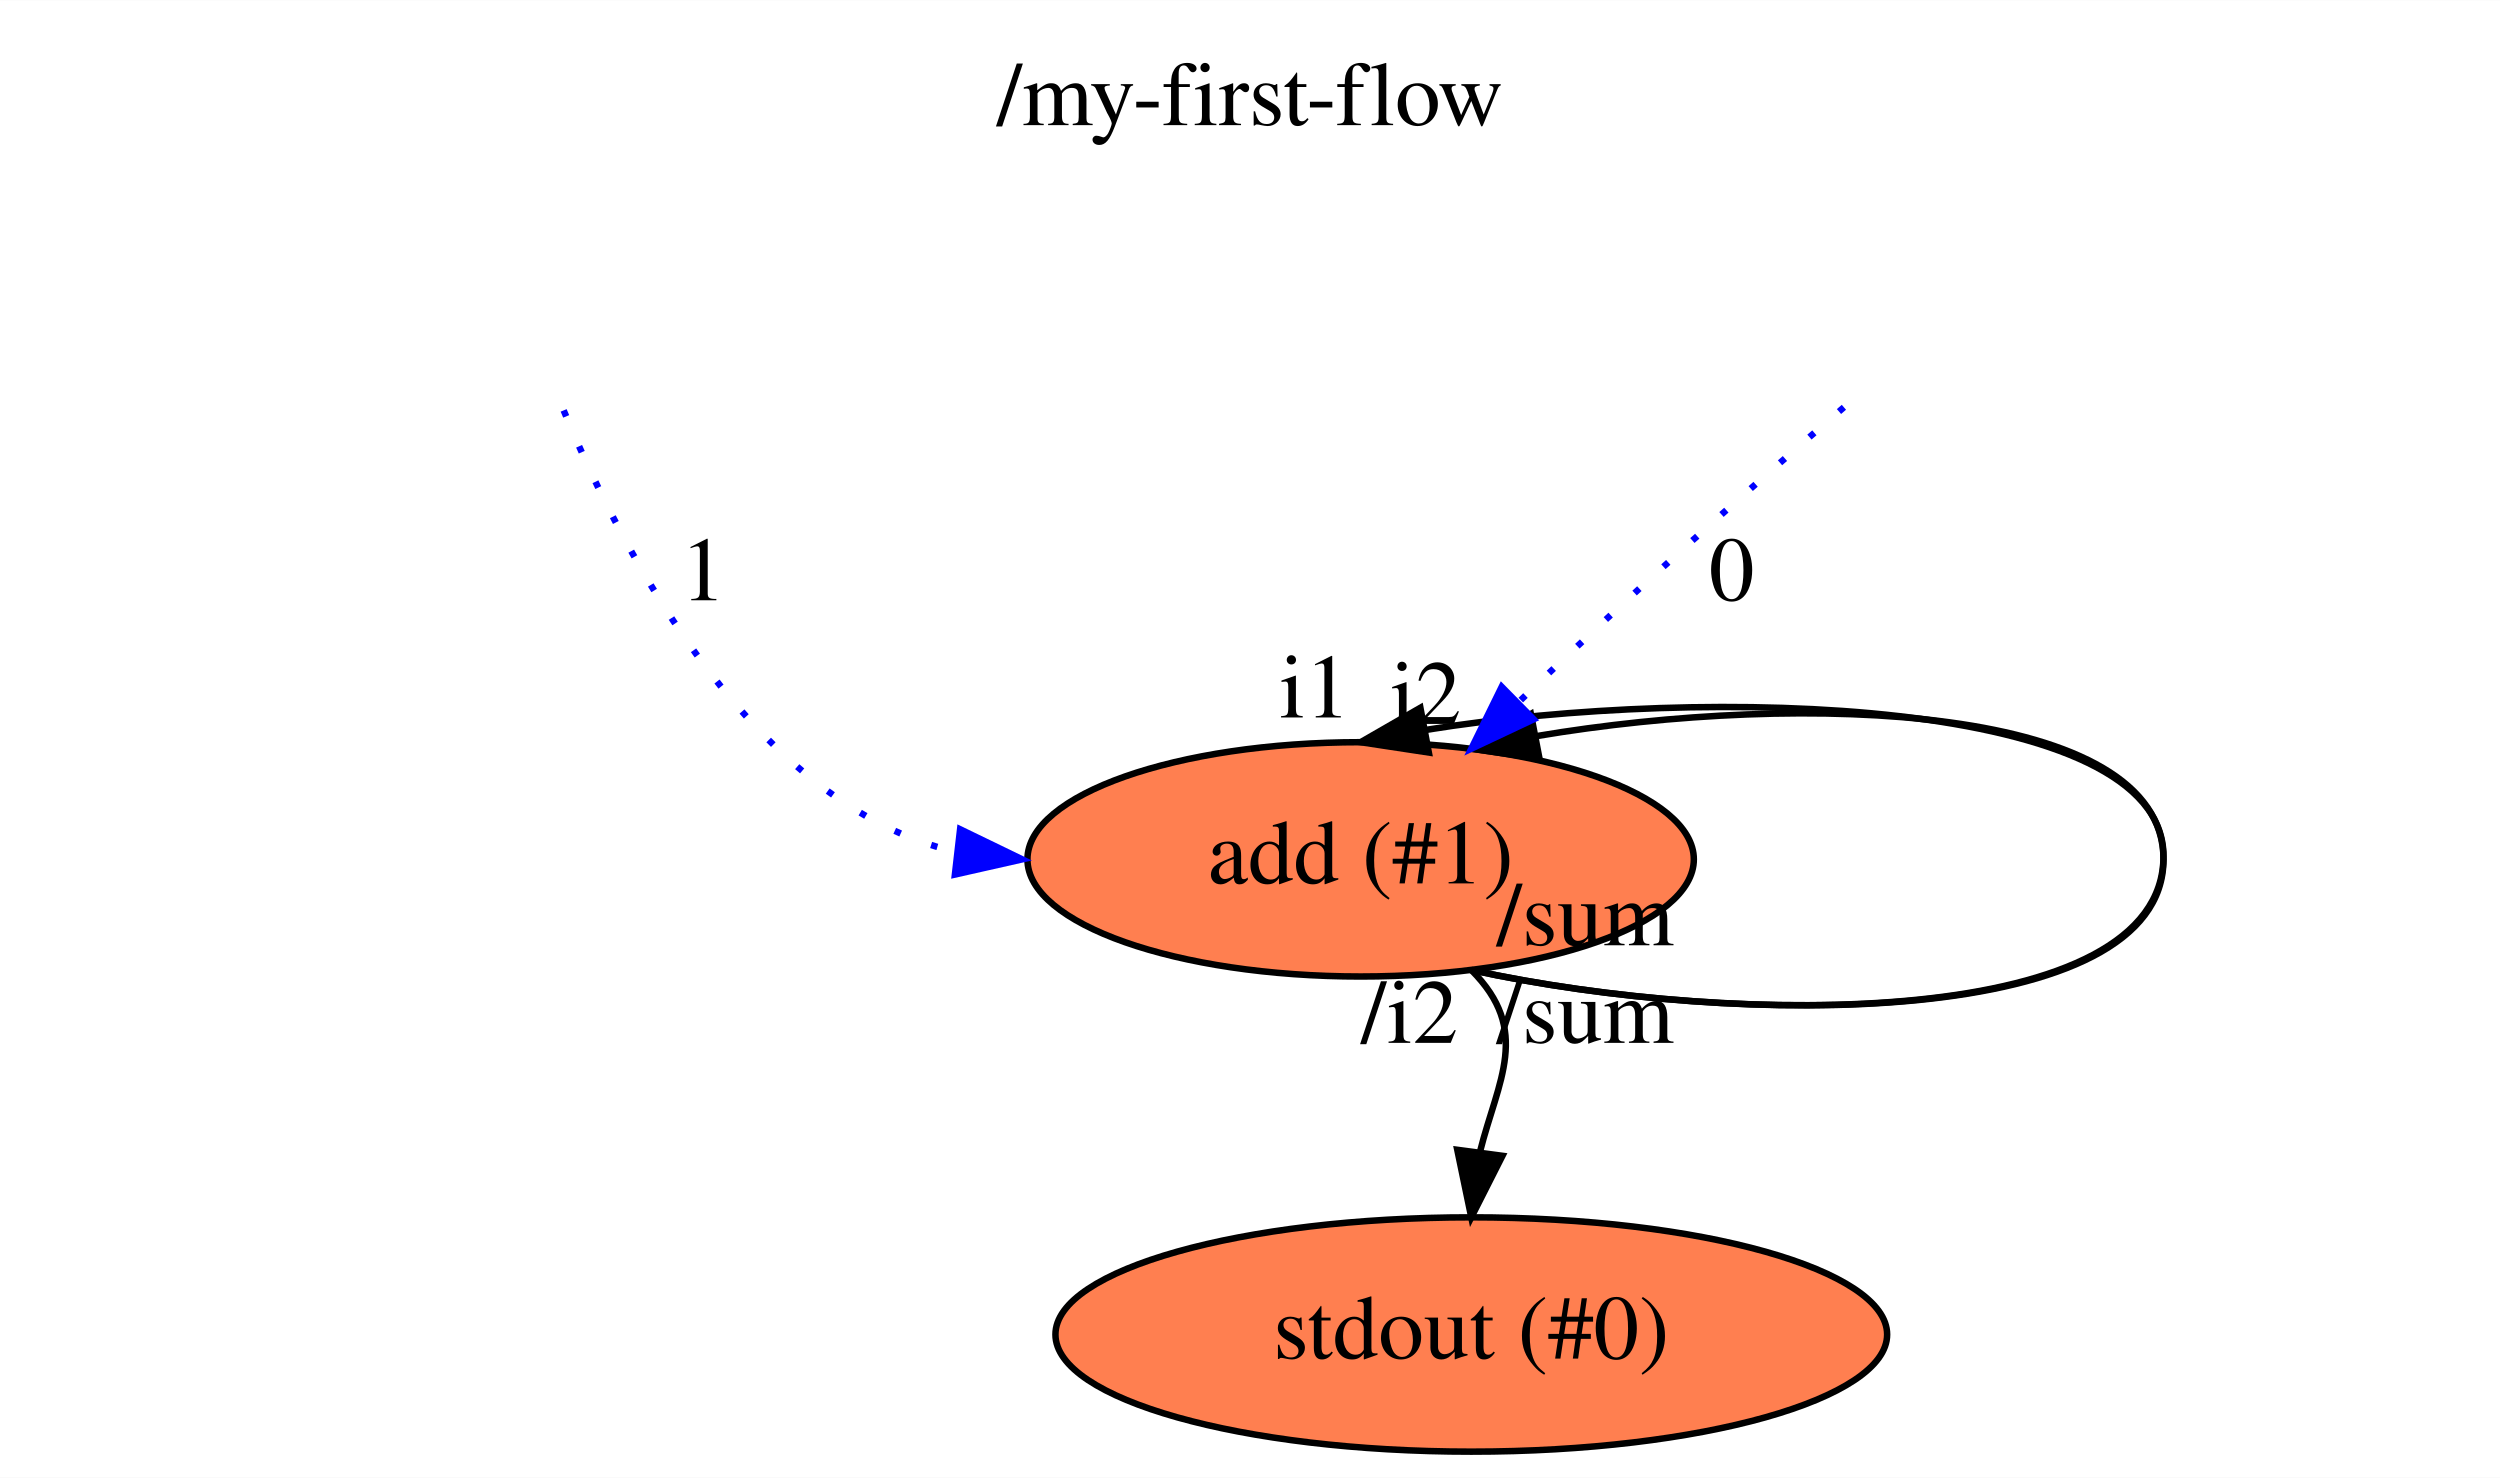
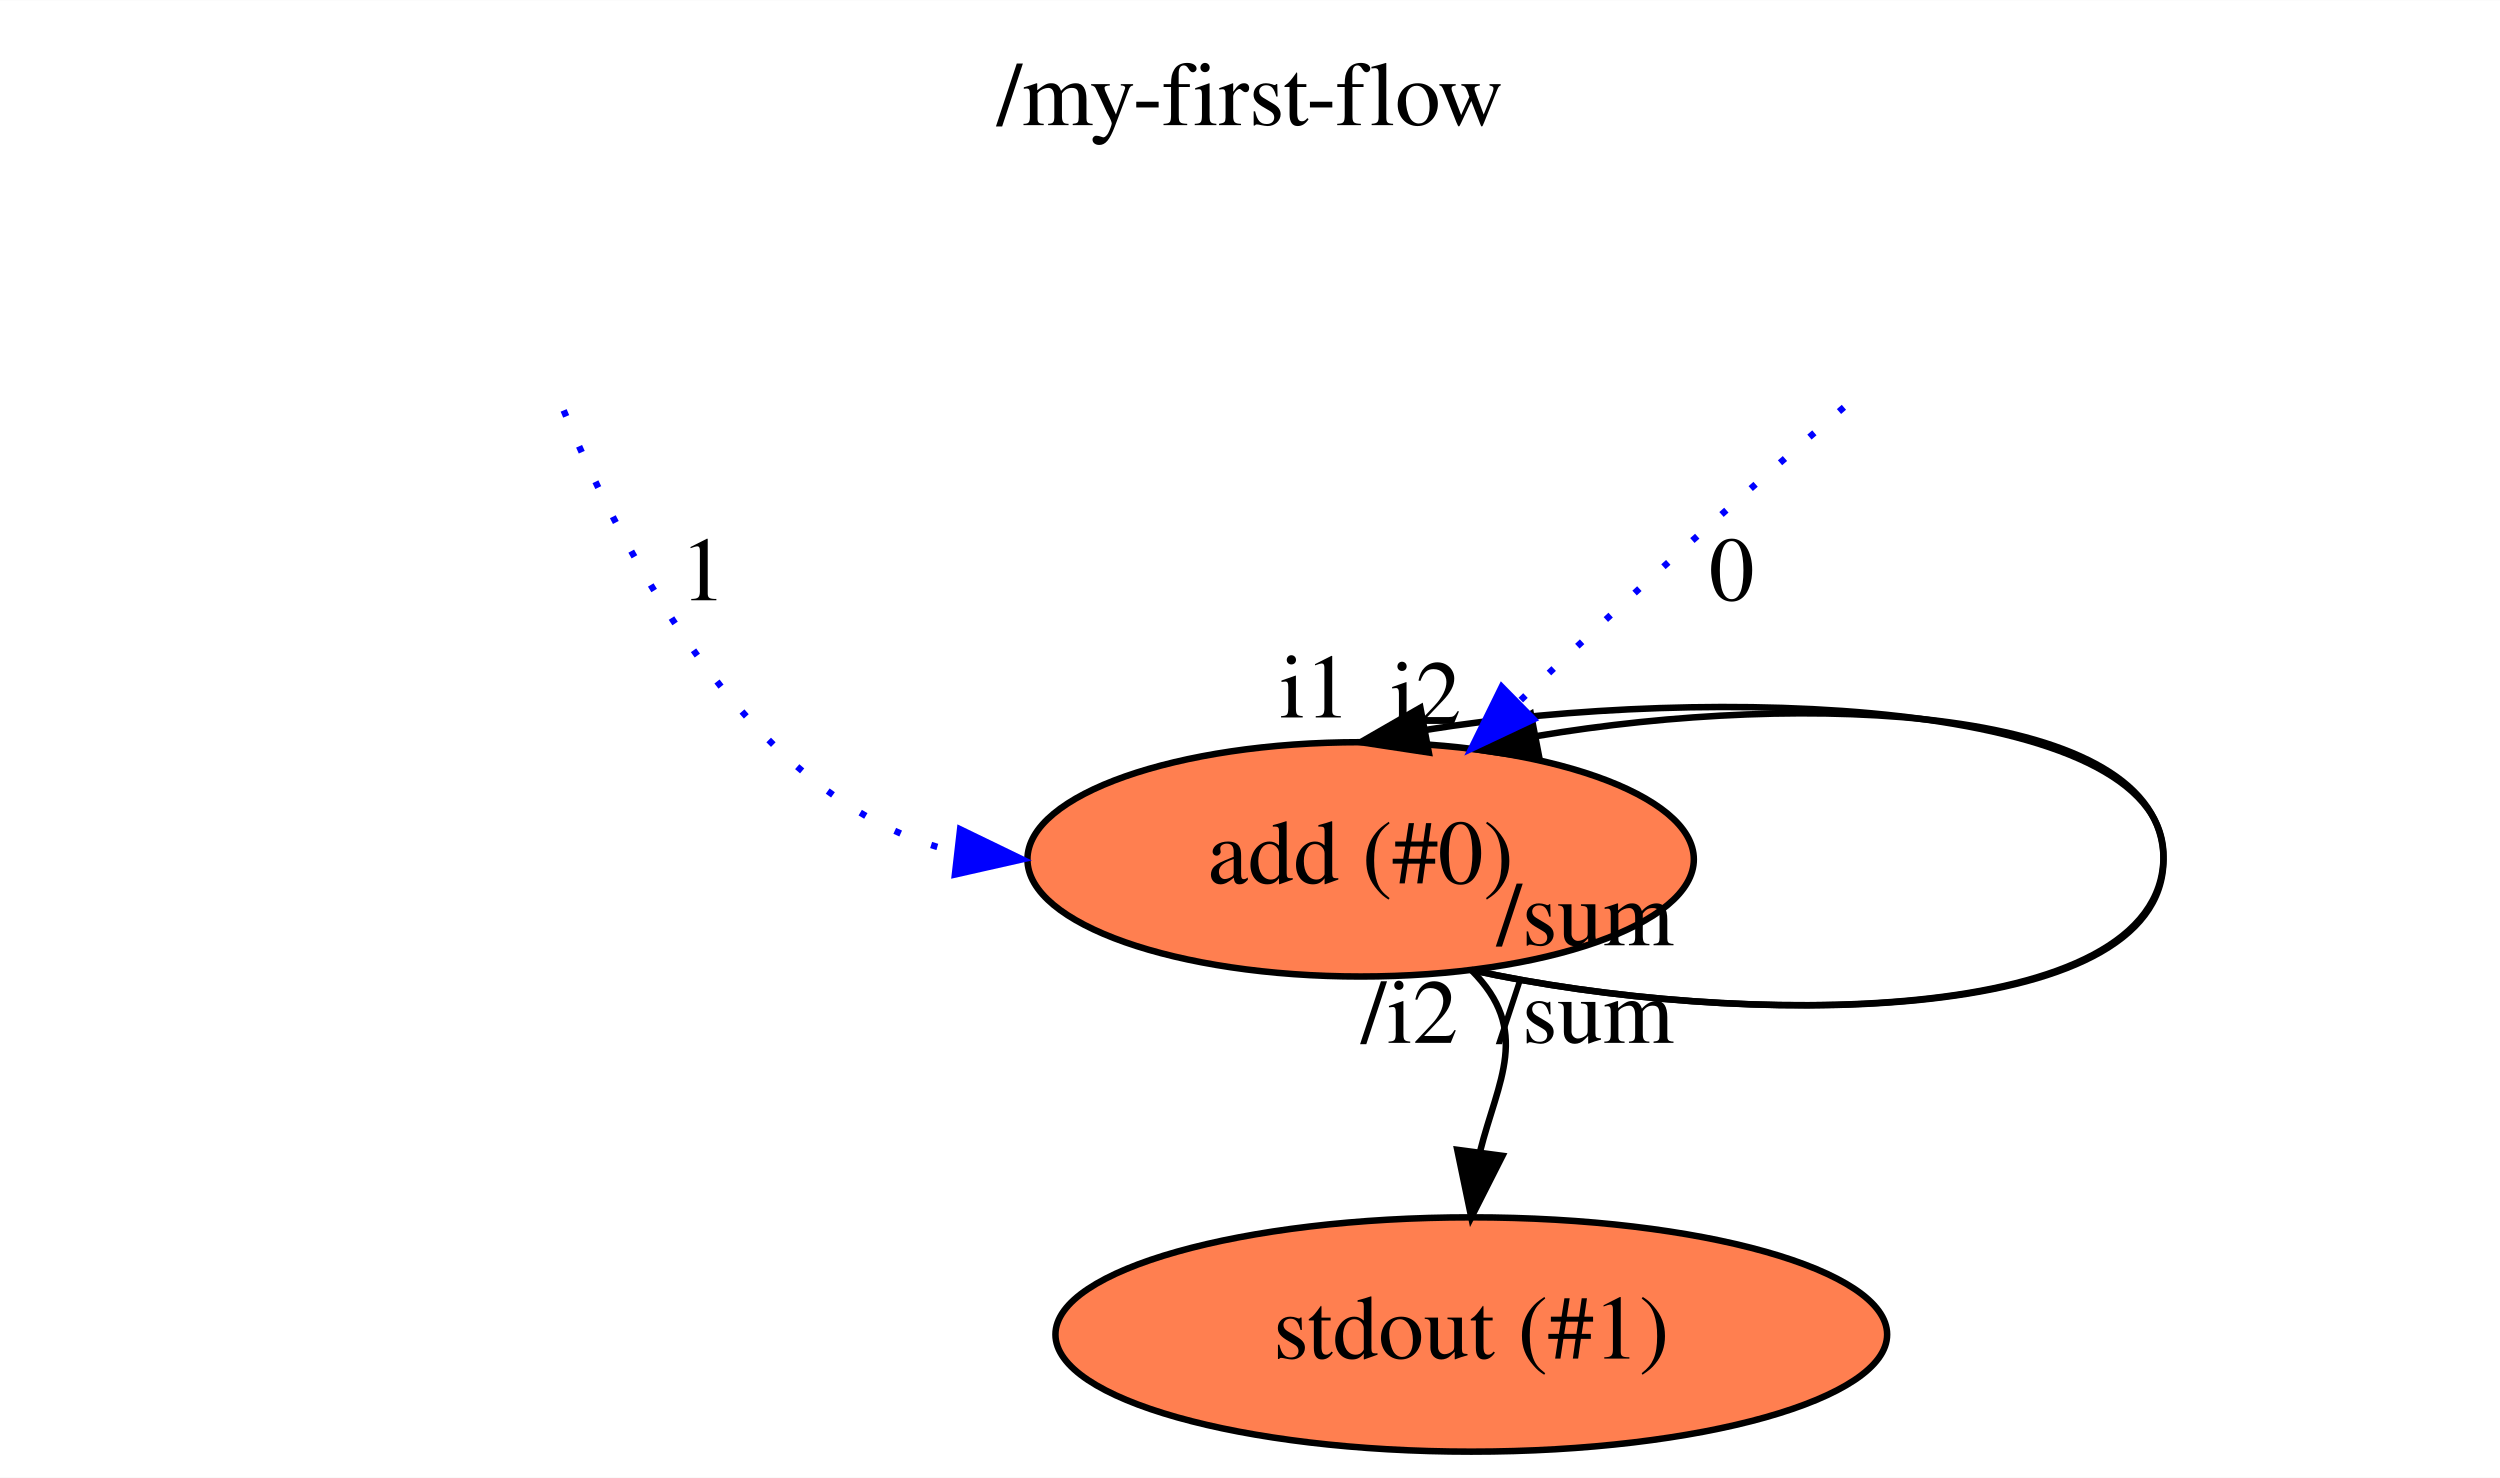
<svg xmlns="http://www.w3.org/2000/svg" xmlns:xlink="http://www.w3.org/1999/xlink" width="384pt" height="227pt" viewBox="0.00 0.00 384.09 227.00">
  <g id="graph0" class="graph" transform="scale(1 1) rotate(0) translate(4 223)">
    <polygon fill="#ffffff" stroke="transparent" points="-4,4 -4,-223 380.087,-223 380.087,4 -4,4" />
    <text text-anchor="middle" x="188.043" y="-203.8" font-family="Times,serif" font-size="14.00" fill="#000000">/my-first-flow</text>
    <g id="node1" class="node">
      <g id="a_node1">
-         <a xlink:href="file:///home/travis/build/andrewdavidmackenzie/flow/flowstdlib/math/add/add.html" xlink:title="add (#1)">
+         <a xlink:href="file:///home/travis/build/andrewdavidmackenzie/flow/flowstdlib/math/add/add.html" xlink:title="add (#0)">
          <ellipse fill="#ff7f50" stroke="#000000" cx="205.043" cy="-91" rx="51.191" ry="18" />
-           <text text-anchor="middle" x="205.043" y="-87.3" font-family="Times,serif" font-size="14.00" fill="#000000">add (#1)</text>
+           <text text-anchor="middle" x="205.043" y="-87.3" font-family="Times,serif" font-size="14.00" fill="#000000">add (#0)</text>
        </a>
      </g>
    </g>
    <g id="edge3" class="edge">
      <path fill="none" stroke="#000000" d="M222.043,-74C263.158,-65 328.389,-65 328.389,-91 328.389,-114.969 272.952,-116.841 232.079,-109.936" />
      <polygon fill="#000000" stroke="#000000" points="232.525,-106.458 222.043,-108 231.199,-113.331 232.525,-106.458" />
      <text text-anchor="middle" x="215.043" y="-111.8" font-family="Times,serif" font-size="14.00" fill="#000000">i2</text>
      <text text-anchor="middle" x="239.543" y="-62.8" font-family="Times,serif" font-size="14.00" fill="#000000">/sum</text>
    </g>
    <g id="edge5" class="edge">
      <path fill="none" stroke="#000000" d="M222.043,-74C263.158,-65 328.389,-65 328.389,-91.5 328.389,-115.981 258.209,-117.846 215.1,-110.892" />
      <polygon fill="#000000" stroke="#000000" points="215.518,-107.41 205.043,-109 214.224,-114.289 215.518,-107.41" />
      <text text-anchor="middle" x="198.043" y="-112.8" font-family="Times,serif" font-size="14.00" fill="#000000">i1</text>
      <text text-anchor="middle" x="212.543" y="-62.8" font-family="Times,serif" font-size="14.00" fill="#000000">/i2</text>
    </g>
    <g id="node4" class="node">
      <g id="a_node4">
-         <a xlink:href="file:///home/travis/build/andrewdavidmackenzie/flow/flowr/src/lib/flowruntime/stdio/stdout.html" xlink:title="stdout (#0)">
+         <a xlink:href="file:///home/travis/build/andrewdavidmackenzie/flow/flowr/src/lib/flowruntime/stdio/stdout.html" xlink:title="stdout (#1)">
          <ellipse fill="#ff7f50" stroke="#000000" cx="222.043" cy="-18" rx="63.889" ry="18" />
-           <text text-anchor="middle" x="222.043" y="-14.3" font-family="Times,serif" font-size="14.00" fill="#000000">stdout (#0)</text>
+           <text text-anchor="middle" x="222.043" y="-14.3" font-family="Times,serif" font-size="14.00" fill="#000000">stdout (#1)</text>
        </a>
      </g>
    </g>
    <g id="edge4" class="edge">
      <path fill="none" stroke="#000000" d="M222.043,-74C231.373,-64.67 226.125,-57.033 223.383,-46.085" />
      <polygon fill="#000000" stroke="#000000" points="226.829,-45.452 222.043,-36 219.89,-46.374 226.829,-45.452" />
      <text text-anchor="middle" x="239.543" y="-77.8" font-family="Times,serif" font-size="14.00" fill="#000000">/sum</text>
    </g>
    <g id="edge1" class="edge">
      <path fill="none" stroke="#0000ff" stroke-dasharray="1,5" d="M279.289,-160.454C265.25,-148.362 246.234,-131.554 229.201,-115.043" />
      <polygon fill="#0000ff" stroke="#0000ff" points="231.626,-112.519 222.043,-108 226.716,-117.509 231.626,-112.519" />
      <text text-anchor="middle" x="262.043" y="-130.8" font-family="Times,serif" font-size="14.00" fill="#000000">0</text>
    </g>
    <g id="edge2" class="edge">
      <path fill="none" stroke="#0000ff" stroke-dasharray="1,5" d="M82.597,-159.974C92.128,-136.979 112.092,-99.323 142.723,-92.187" />
      <polygon fill="#0000ff" stroke="#0000ff" points="143.509,-95.62 153.043,-91 142.709,-88.666 143.509,-95.62" />
      <text text-anchor="middle" x="104.043" y="-130.8" font-family="Times,serif" font-size="14.00" fill="#000000">1</text>
    </g>
  </g>
</svg>
